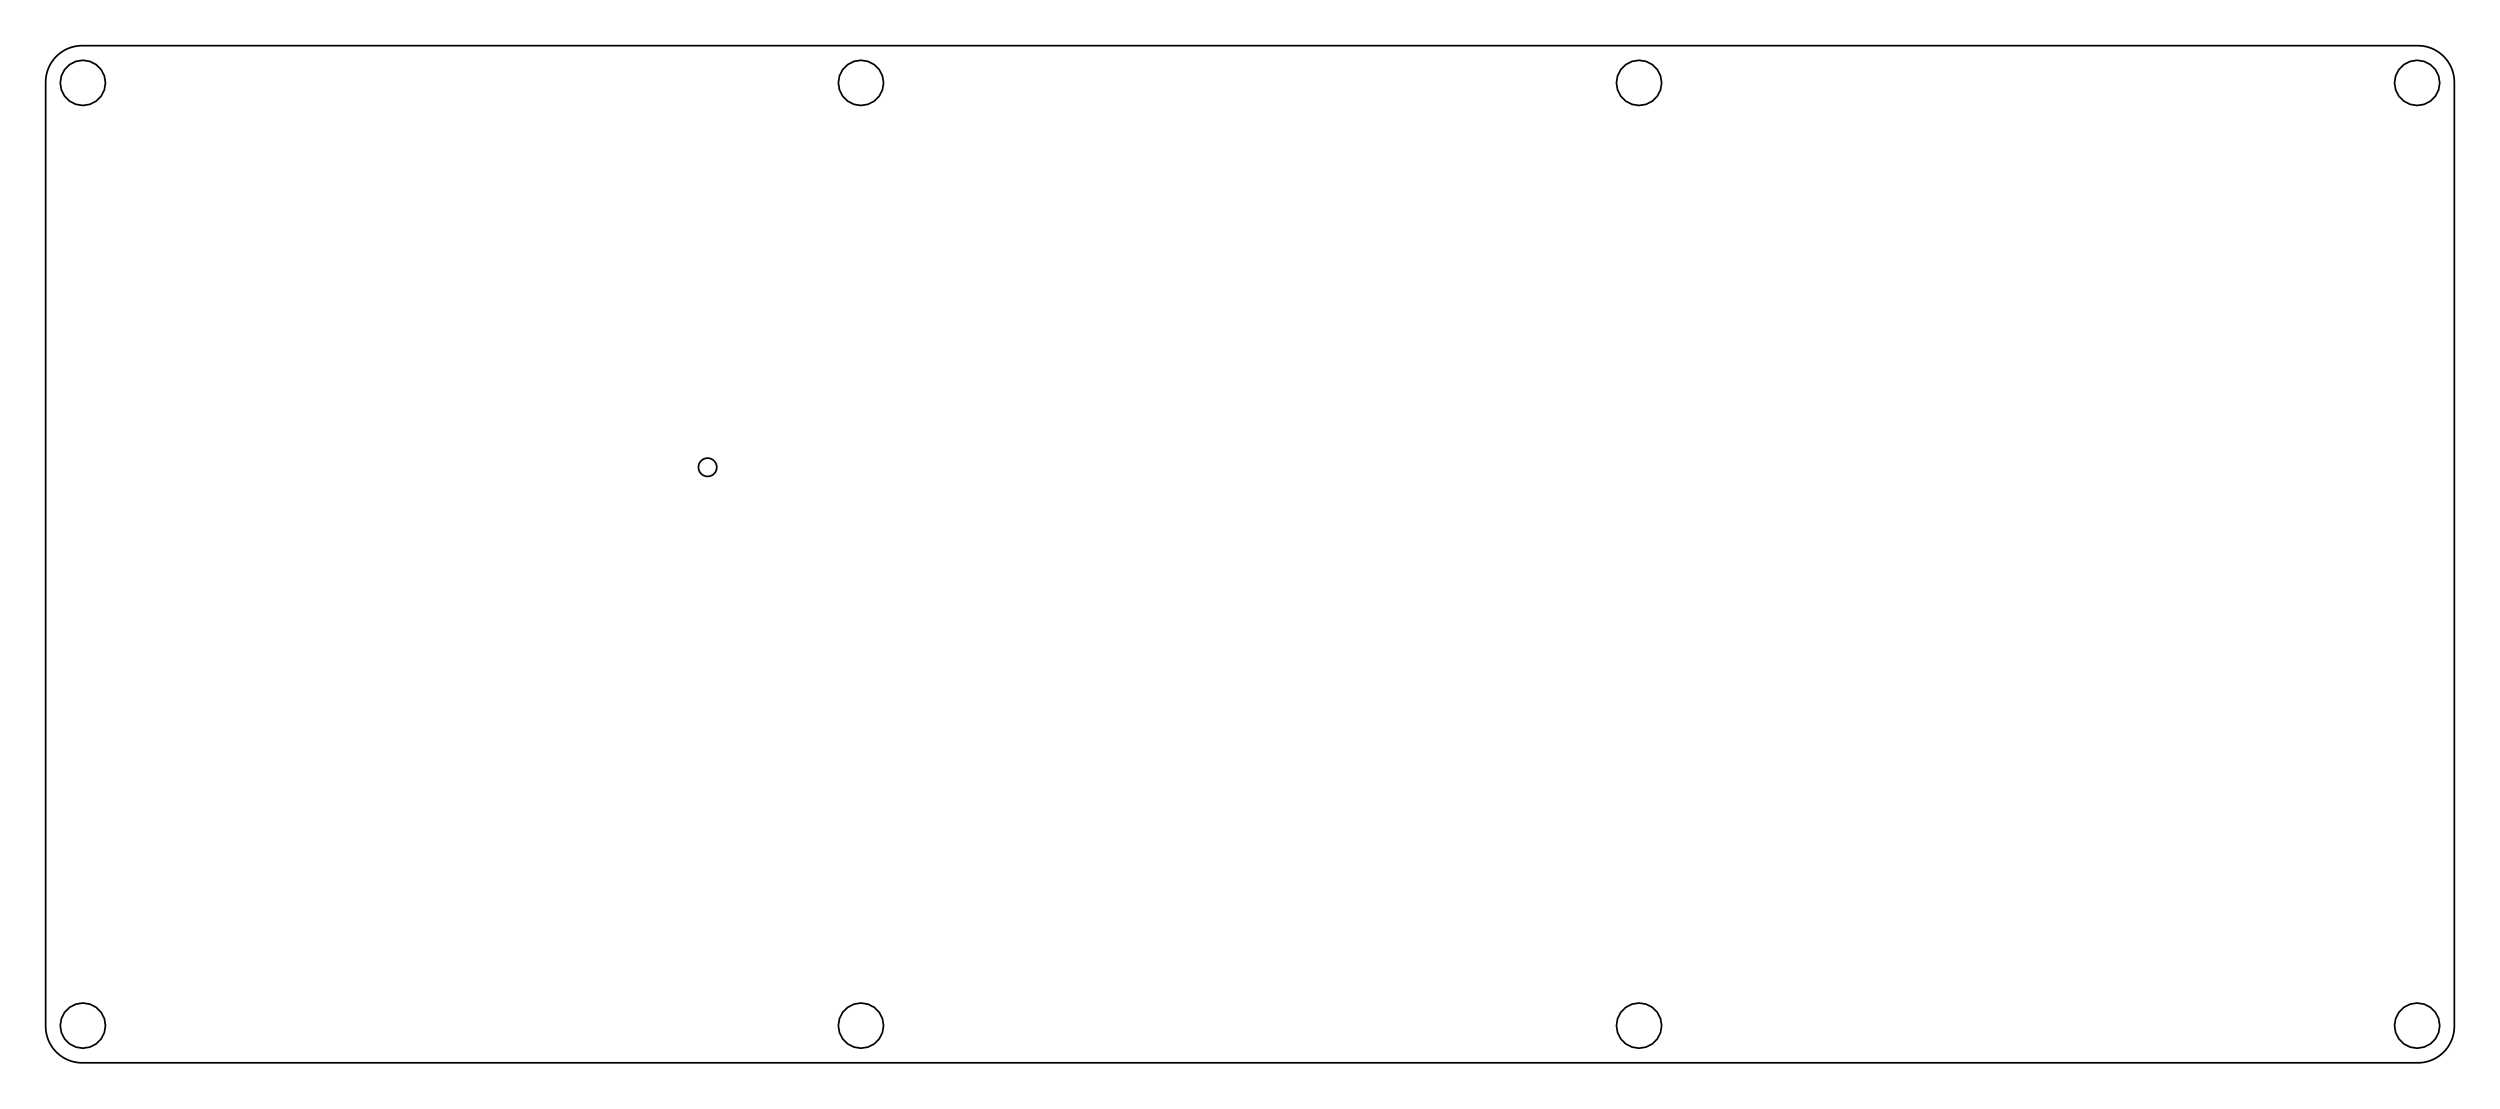
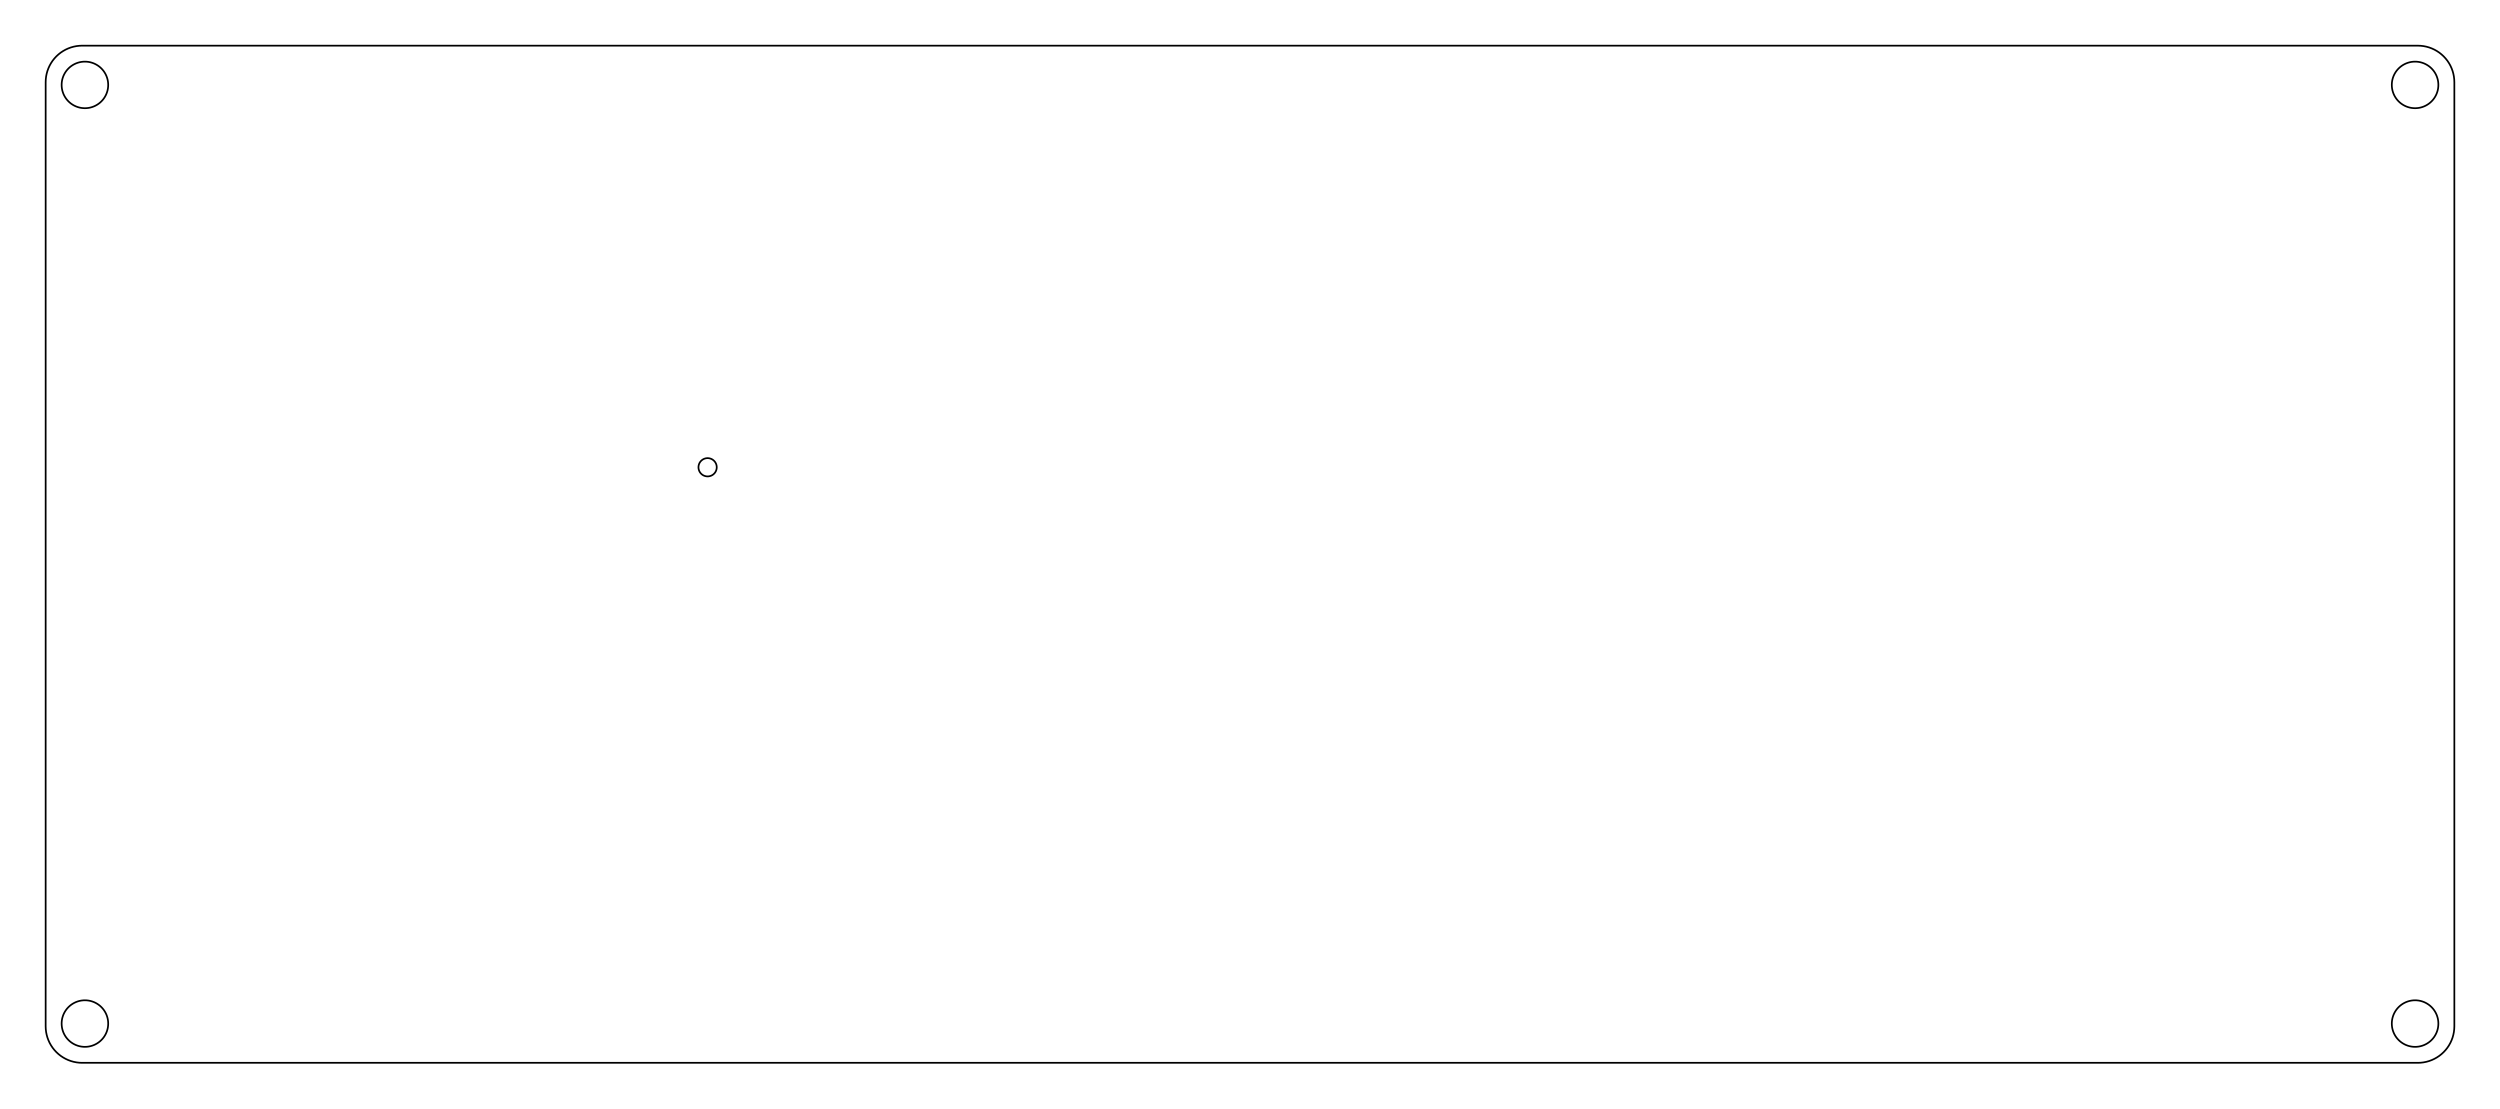
<svg xmlns="http://www.w3.org/2000/svg" width="273.802mm" height="121.402mm" viewBox="0.000 0.000 273.802 121.402">
  <polygon points="264.802,5.001 265.115,5.013 265.427,5.050 265.735,5.111 266.038,5.196 266.332,5.305 266.617,5.436 266.891,5.590 267.153,5.764 267.399,5.959 267.630,6.172 267.843,6.403 268.038,6.649 268.212,6.911 268.366,7.185 268.497,7.470 268.606,7.764 268.691,8.067 268.752,8.375 268.789,8.687 268.802,9.001 268.802,112.402 268.789,112.715 268.752,113.027 268.691,113.335 268.606,113.638 268.497,113.932 268.366,114.217 268.212,114.491 268.038,114.753 267.843,114.999 267.630,115.230 267.399,115.443 267.153,115.638 266.891,115.812 266.617,115.966 266.332,116.097 266.038,116.206 265.735,116.291 265.427,116.352 265.115,116.389 264.802,116.402 9.001,116.402 8.687,116.389 8.375,116.352 8.067,116.291 7.764,116.206 7.470,116.097 7.185,115.966 6.911,115.812 6.649,115.638 6.403,115.443 6.172,115.230 5.959,114.999 5.764,114.753 5.590,114.491 5.436,114.217 5.305,113.932 5.196,113.638 5.111,113.335 5.050,113.027 5.013,112.715 5.000,112.401 5.001,9.001 5.013,8.687 5.050,8.375 5.111,8.067 5.196,7.764 5.305,7.470 5.436,7.185 5.590,6.911 5.764,6.649 5.959,6.403 6.172,6.172 6.403,5.959 6.649,5.764 6.911,5.590 7.185,5.436 7.470,5.305 7.764,5.196 8.067,5.111 8.375,5.050 8.687,5.013 9.001,5.000" style="fill:none;stroke-width:0.05mm;stroke:black" />
-   <polygon points="263.962,109.973 263.272,110.324 262.724,110.872 262.373,111.562 262.252,112.327 262.373,113.091 262.724,113.781 263.272,114.329 263.962,114.680 264.727,114.801 265.491,114.680 266.181,114.329 266.729,113.781 267.080,113.091 267.202,112.327 267.080,111.562 266.729,110.872 266.181,110.324 265.491,109.973 264.727,109.852" style="fill:none;stroke-width:0.05mm;stroke:black" />
-   <polygon points="178.745,109.973 178.055,110.324 177.507,110.872 177.156,111.562 177.035,112.327 177.156,113.091 177.507,113.781 178.055,114.329 178.745,114.680 179.510,114.801 180.274,114.680 180.964,114.329 181.512,113.781 181.863,113.091 181.985,112.327 181.863,111.562 181.512,110.872 180.964,110.324 180.274,109.973 179.510,109.852" style="fill:none;stroke-width:0.05mm;stroke:black" />
-   <polygon points="93.528,109.973 92.838,110.324 92.290,110.872 91.939,111.562 91.818,112.327 91.939,113.091 92.290,113.781 92.838,114.329 93.528,114.680 94.293,114.801 95.057,114.680 95.747,114.329 96.295,113.781 96.646,113.091 96.768,112.327 96.646,111.562 96.295,110.872 95.747,110.324 95.057,109.973 94.293,109.852" style="fill:none;stroke-width:0.05mm;stroke:black" />
-   <polygon points="8.311,109.973 7.621,110.324 7.073,110.872 6.722,111.562 6.601,112.327 6.722,113.091 7.073,113.781 7.621,114.329 8.311,114.680 9.076,114.801 9.840,114.680 10.530,114.329 11.078,113.781 11.429,113.091 11.551,112.327 11.429,111.562 11.078,110.872 10.530,110.324 9.840,109.973 9.076,109.852" style="fill:none;stroke-width:0.05mm;stroke:black" />
+   <polygon points="9.100,109.560 8.901,109.583 8.705,109.622 8.512,109.677 8.324,109.746 8.142,109.830 7.968,109.928 7.801,110.039 7.644,110.163 7.497,110.299 7.361,110.446 7.237,110.603 7.126,110.770 7.028,110.944 6.944,111.126 6.875,111.314 6.820,111.507 6.781,111.703 6.758,111.902 6.750,112.102 6.758,112.302 6.781,112.501 6.820,112.697 6.875,112.890 6.944,113.078 7.028,113.260 7.126,113.434 7.237,113.601 7.361,113.758 7.497,113.905 7.644,114.041 7.801,114.165 7.968,114.276 8.142,114.374 8.324,114.458 8.512,114.527 8.705,114.582 8.901,114.621 9.100,114.644 9.300,114.652 9.500,114.644 9.699,114.621 9.895,114.582 10.088,114.527 10.276,114.458 10.458,114.374 10.632,114.276 10.799,114.165 10.956,114.041 11.103,113.905 11.239,113.758 11.363,113.601 11.474,113.434 11.572,113.260 11.656,113.078 11.725,112.890 11.780,112.697 11.819,112.501 11.842,112.302 11.850,112.102 11.842,111.902 11.819,111.703 11.780,111.507 11.725,111.314 11.656,111.126 11.572,110.944 11.474,110.770 11.363,110.603 11.239,110.446 11.103,110.299 10.956,110.163 10.799,110.039 10.632,109.928 10.458,109.830 10.276,109.746 10.088,109.677 9.895,109.622 9.699,109.583 9.500,109.560 9.300,109.552" style="fill:none;stroke-width:0.05mm;stroke:black" />
+   <polygon points="264.302,109.560 264.103,109.583 263.907,109.622 263.714,109.677 263.526,109.746 263.344,109.830 263.170,109.928 263.003,110.039 262.846,110.163 262.699,110.299 262.563,110.446 262.439,110.603 262.328,110.770 262.230,110.944 262.146,111.126 262.077,111.314 262.022,111.507 261.983,111.703 261.960,111.902 261.952,112.102 261.960,112.302 261.983,112.501 262.022,112.697 262.077,112.890 262.146,113.078 262.230,113.260 262.328,113.434 262.439,113.601 262.563,113.758 262.699,113.905 262.846,114.041 263.003,114.165 263.170,114.276 263.344,114.374 263.526,114.458 263.714,114.527 263.907,114.582 264.103,114.621 264.302,114.644 264.502,114.652 264.702,114.644 264.901,114.621 265.097,114.582 265.290,114.527 265.478,114.458 265.660,114.374 265.834,114.276 266.001,114.165 266.158,114.041 266.305,113.905 266.441,113.758 266.565,113.601 266.676,113.434 266.774,113.260 266.858,113.078 266.927,112.890 266.982,112.697 267.021,112.501 267.044,112.302 267.052,112.102 267.044,111.902 267.021,111.703 266.982,111.507 266.927,111.314 266.858,111.126 266.774,110.944 266.676,110.770 266.565,110.603 266.441,110.446 266.305,110.299 266.158,110.163 266.001,110.039 265.834,109.928 265.660,109.830 265.478,109.746 265.290,109.677 265.097,109.622 264.901,109.583 264.702,109.560 264.502,109.552" style="fill:none;stroke-width:0.05mm;stroke:black" />
  <polygon points="77.419,50.179 77.341,50.188 77.264,50.204 77.188,50.225 77.114,50.252 77.043,50.285 76.975,50.323 76.909,50.367 76.848,50.416 76.790,50.469 76.737,50.527 76.688,50.588 76.644,50.654 76.606,50.722 76.573,50.793 76.546,50.867 76.525,50.943 76.509,51.020 76.500,51.098 76.497,51.176 76.500,51.254 76.509,51.332 76.525,51.409 76.546,51.485 76.573,51.559 76.606,51.630 76.644,51.698 76.688,51.764 76.737,51.825 76.790,51.883 76.848,51.936 76.909,51.985 76.975,52.029 77.043,52.067 77.114,52.100 77.188,52.127 77.264,52.148 77.341,52.164 77.419,52.173 77.497,52.176 77.575,52.173 77.653,52.164 77.730,52.148 77.806,52.127 77.880,52.100 77.951,52.067 78.019,52.029 78.085,51.985 78.146,51.936 78.204,51.883 78.257,51.825 78.306,51.764 78.350,51.698 78.388,51.630 78.421,51.559 78.448,51.485 78.469,51.409 78.485,51.332 78.494,51.254 78.497,51.176 78.494,51.098 78.485,51.020 78.469,50.943 78.448,50.867 78.421,50.793 78.388,50.722 78.350,50.654 78.306,50.588 78.257,50.527 78.204,50.469 78.146,50.416 78.085,50.367 78.019,50.323 77.951,50.285 77.880,50.252 77.806,50.225 77.730,50.204 77.653,50.188 77.575,50.179 77.497,50.176" style="fill:none;stroke-width:0.05mm;stroke:black" />
-   <polygon points="93.528,6.722 92.838,7.073 92.290,7.621 91.939,8.311 91.818,9.076 91.939,9.840 92.290,10.530 92.838,11.078 93.528,11.429 94.293,11.551 95.057,11.429 95.747,11.078 96.295,10.530 96.646,9.840 96.768,9.076 96.646,8.311 96.295,7.621 95.747,7.073 95.057,6.722 94.293,6.601" style="fill:none;stroke-width:0.05mm;stroke:black" />
-   <polygon points="178.745,6.722 178.055,7.073 177.507,7.621 177.156,8.311 177.035,9.076 177.156,9.840 177.507,10.530 178.055,11.078 178.745,11.429 179.510,11.551 180.274,11.429 180.964,11.078 181.512,10.530 181.863,9.840 181.985,9.076 181.863,8.311 181.512,7.621 180.964,7.073 180.274,6.722 179.510,6.601" style="fill:none;stroke-width:0.05mm;stroke:black" />
-   <polygon points="263.962,6.722 263.272,7.073 262.724,7.621 262.373,8.311 262.252,9.076 262.373,9.840 262.724,10.530 263.272,11.078 263.962,11.429 264.727,11.551 265.491,11.429 266.181,11.078 266.729,10.530 267.080,9.840 267.202,9.076 267.080,8.311 266.729,7.621 266.181,7.073 265.491,6.722 264.727,6.601" style="fill:none;stroke-width:0.05mm;stroke:black" />
-   <polygon points="8.311,6.722 7.621,7.073 7.073,7.621 6.722,8.311 6.601,9.076 6.722,9.840 7.073,10.530 7.621,11.078 8.311,11.429 9.076,11.551 9.840,11.429 10.530,11.078 11.078,10.530 11.429,9.840 11.551,9.076 11.429,8.311 11.078,7.621 10.530,7.073 9.840,6.722 9.076,6.601" style="fill:none;stroke-width:0.05mm;stroke:black" />
+   <polygon points="9.100,6.758 8.901,6.781 8.705,6.820 8.512,6.875 8.324,6.944 8.142,7.028 7.968,7.126 7.801,7.237 7.644,7.361 7.497,7.497 7.361,7.644 7.237,7.801 7.126,7.968 7.028,8.142 6.944,8.324 6.875,8.512 6.820,8.705 6.781,8.901 6.758,9.100 6.750,9.300 6.758,9.500 6.781,9.699 6.820,9.895 6.875,10.088 6.944,10.276 7.028,10.458 7.126,10.632 7.237,10.799 7.361,10.956 7.497,11.103 7.644,11.239 7.801,11.363 7.968,11.474 8.142,11.572 8.324,11.656 8.512,11.725 8.705,11.780 8.901,11.819 9.100,11.842 9.300,11.850 9.500,11.842 9.699,11.819 9.895,11.780 10.088,11.725 10.276,11.656 10.458,11.572 10.632,11.474 10.799,11.363 10.956,11.239 11.103,11.103 11.239,10.956 11.363,10.799 11.474,10.632 11.572,10.458 11.656,10.276 11.725,10.088 11.780,9.895 11.819,9.699 11.842,9.500 11.850,9.300 11.842,9.100 11.819,8.901 11.780,8.705 11.725,8.512 11.656,8.324 11.572,8.142 11.474,7.968 11.363,7.801 11.239,7.644 11.103,7.497 10.956,7.361 10.799,7.237 10.632,7.126 10.458,7.028 10.276,6.944 10.088,6.875 9.895,6.820 9.699,6.781 9.500,6.758 9.300,6.750" style="fill:none;stroke-width:0.05mm;stroke:black" />
+   <polygon points="264.302,6.758 264.103,6.781 263.907,6.820 263.714,6.875 263.526,6.944 263.344,7.028 263.170,7.126 263.003,7.237 262.846,7.361 262.699,7.497 262.563,7.644 262.439,7.801 262.328,7.968 262.230,8.142 262.146,8.324 262.077,8.512 262.022,8.705 261.983,8.901 261.960,9.100 261.952,9.300 261.960,9.500 261.983,9.699 262.022,9.895 262.077,10.088 262.146,10.276 262.230,10.458 262.328,10.632 262.439,10.799 262.563,10.956 262.699,11.103 262.846,11.239 263.003,11.363 263.170,11.474 263.344,11.572 263.526,11.656 263.714,11.725 263.907,11.780 264.103,11.819 264.302,11.842 264.502,11.850 264.702,11.842 264.901,11.819 265.097,11.780 265.290,11.725 265.478,11.656 265.660,11.572 265.834,11.474 266.001,11.363 266.158,11.239 266.305,11.103 266.441,10.956 266.565,10.799 266.676,10.632 266.774,10.458 266.858,10.276 266.927,10.088 266.982,9.895 267.021,9.699 267.044,9.500 267.052,9.300 267.044,9.100 267.021,8.901 266.982,8.705 266.927,8.512 266.858,8.324 266.774,8.142 266.676,7.968 266.565,7.801 266.441,7.644 266.305,7.497 266.158,7.361 266.001,7.237 265.834,7.126 265.660,7.028 265.478,6.944 265.290,6.875 265.097,6.820 264.901,6.781 264.702,6.758 264.502,6.750" style="fill:none;stroke-width:0.05mm;stroke:black" />
</svg>
